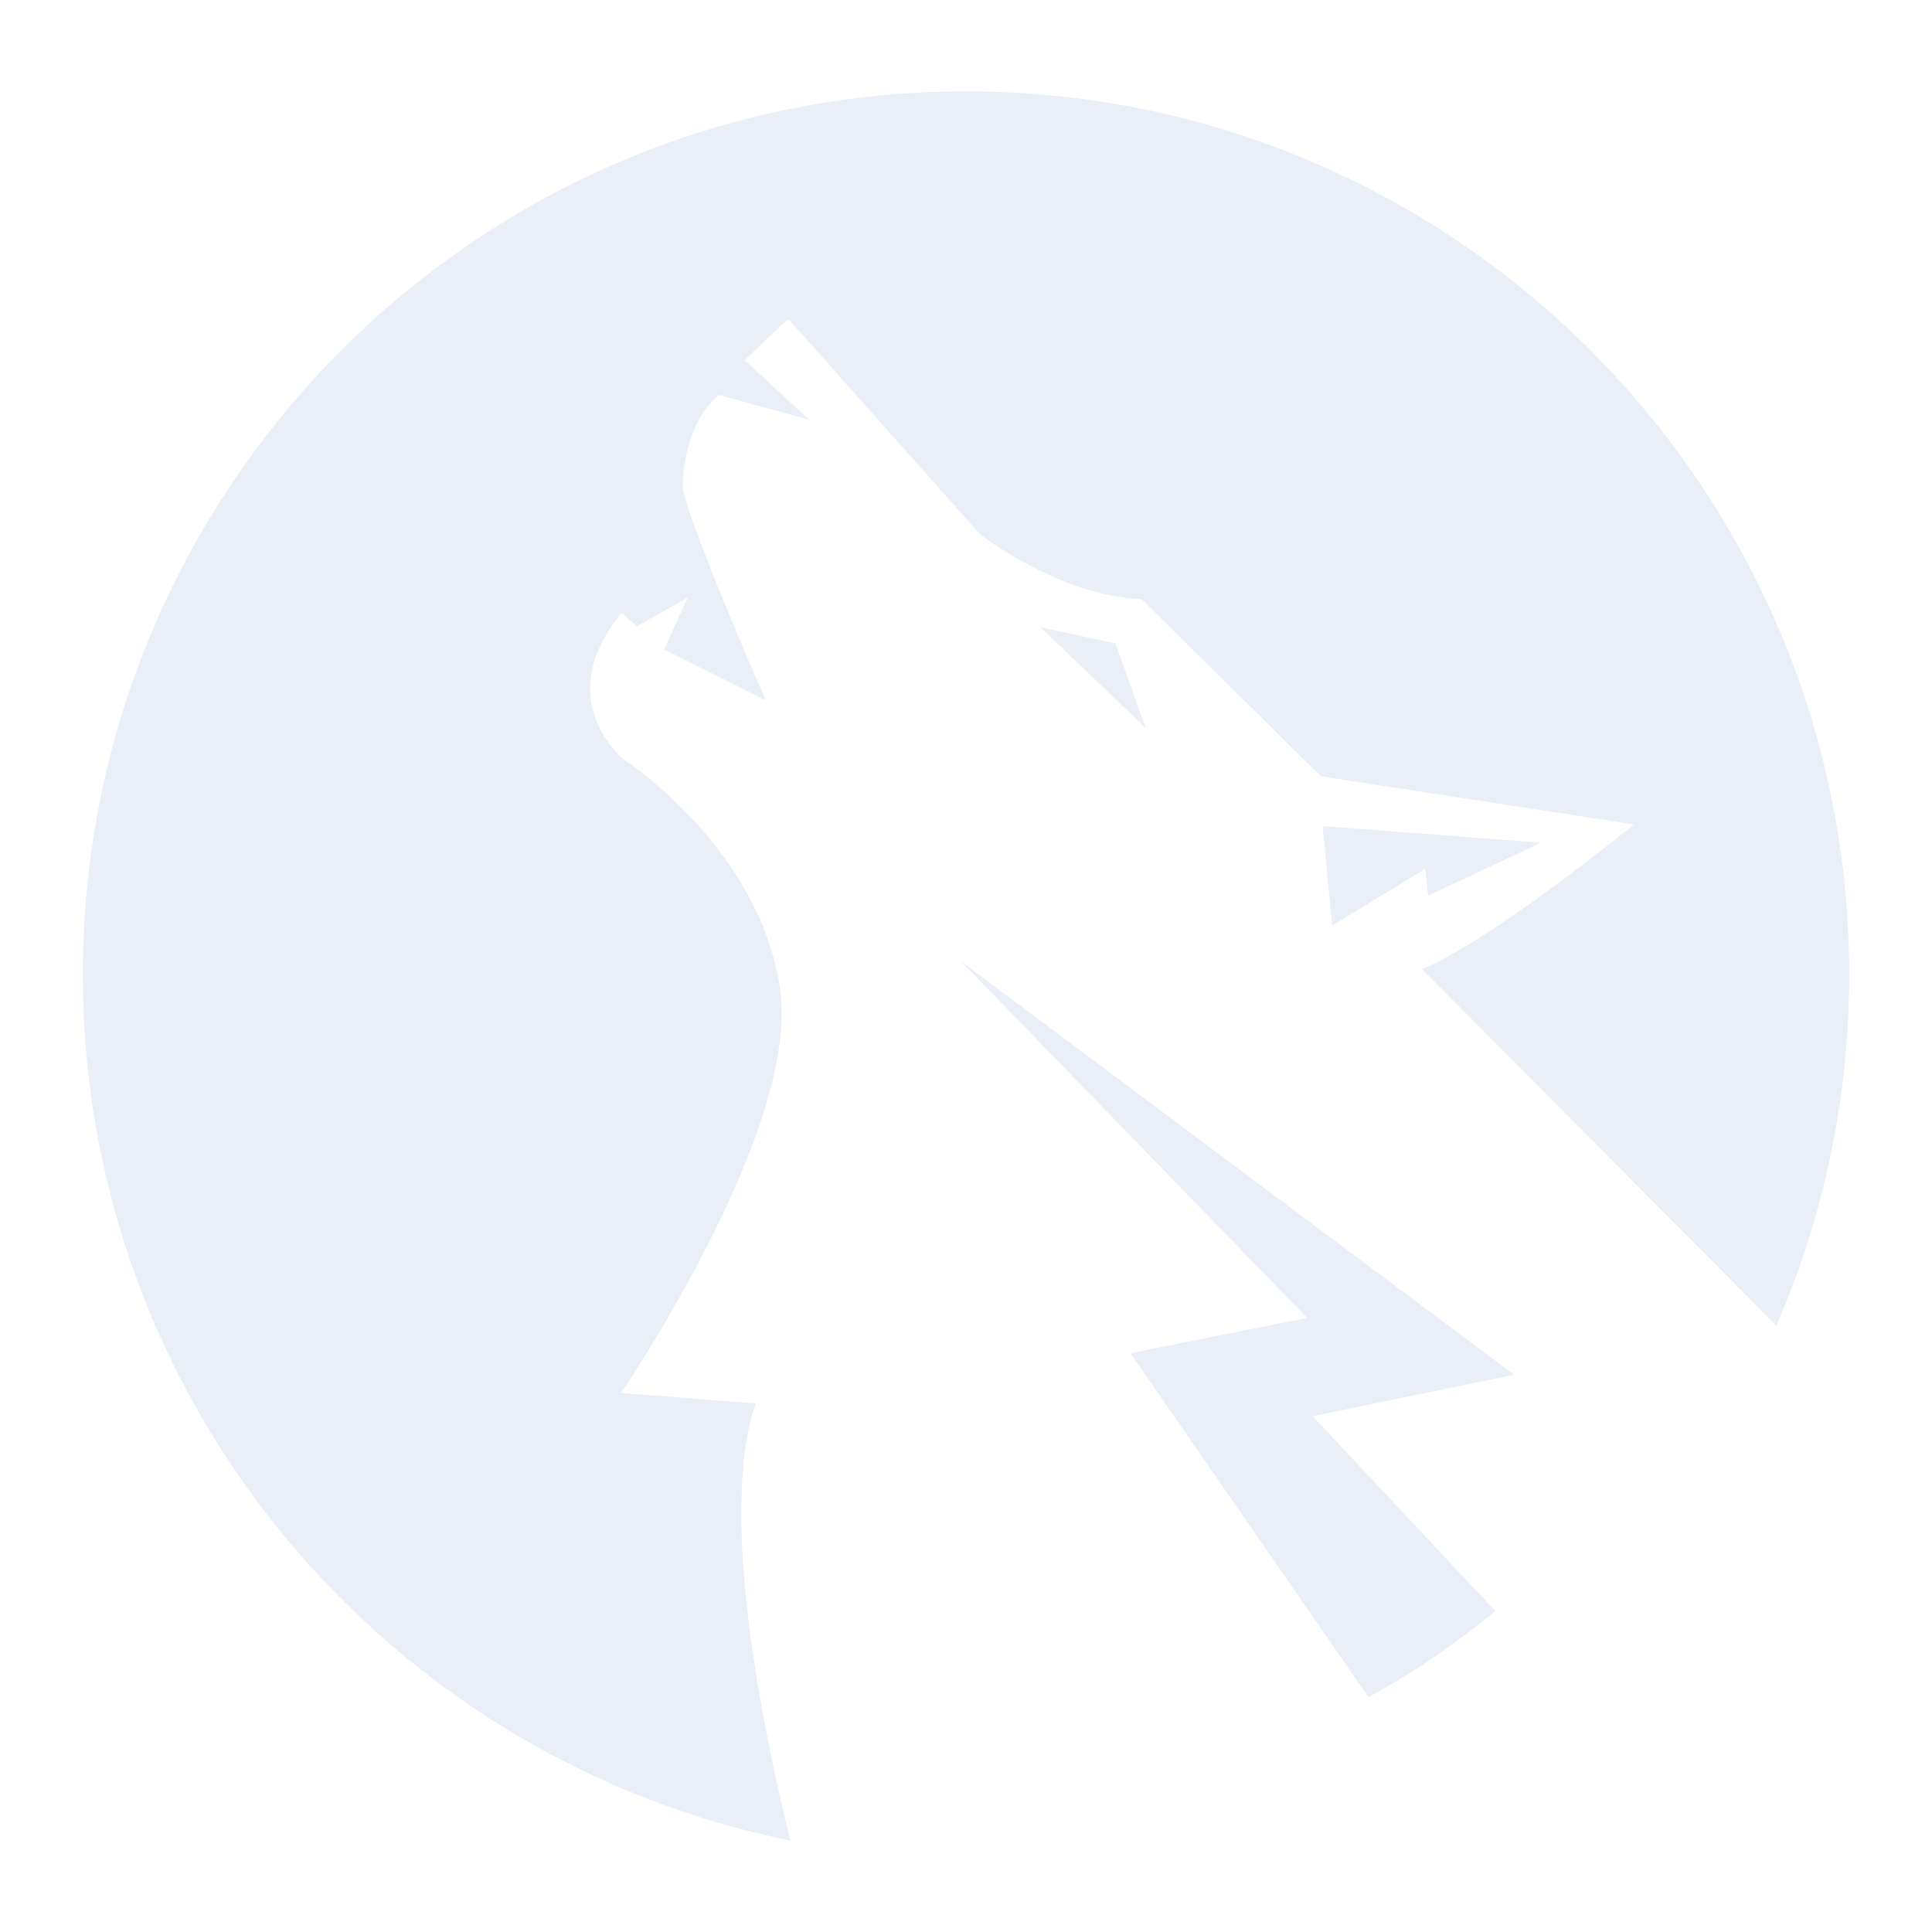
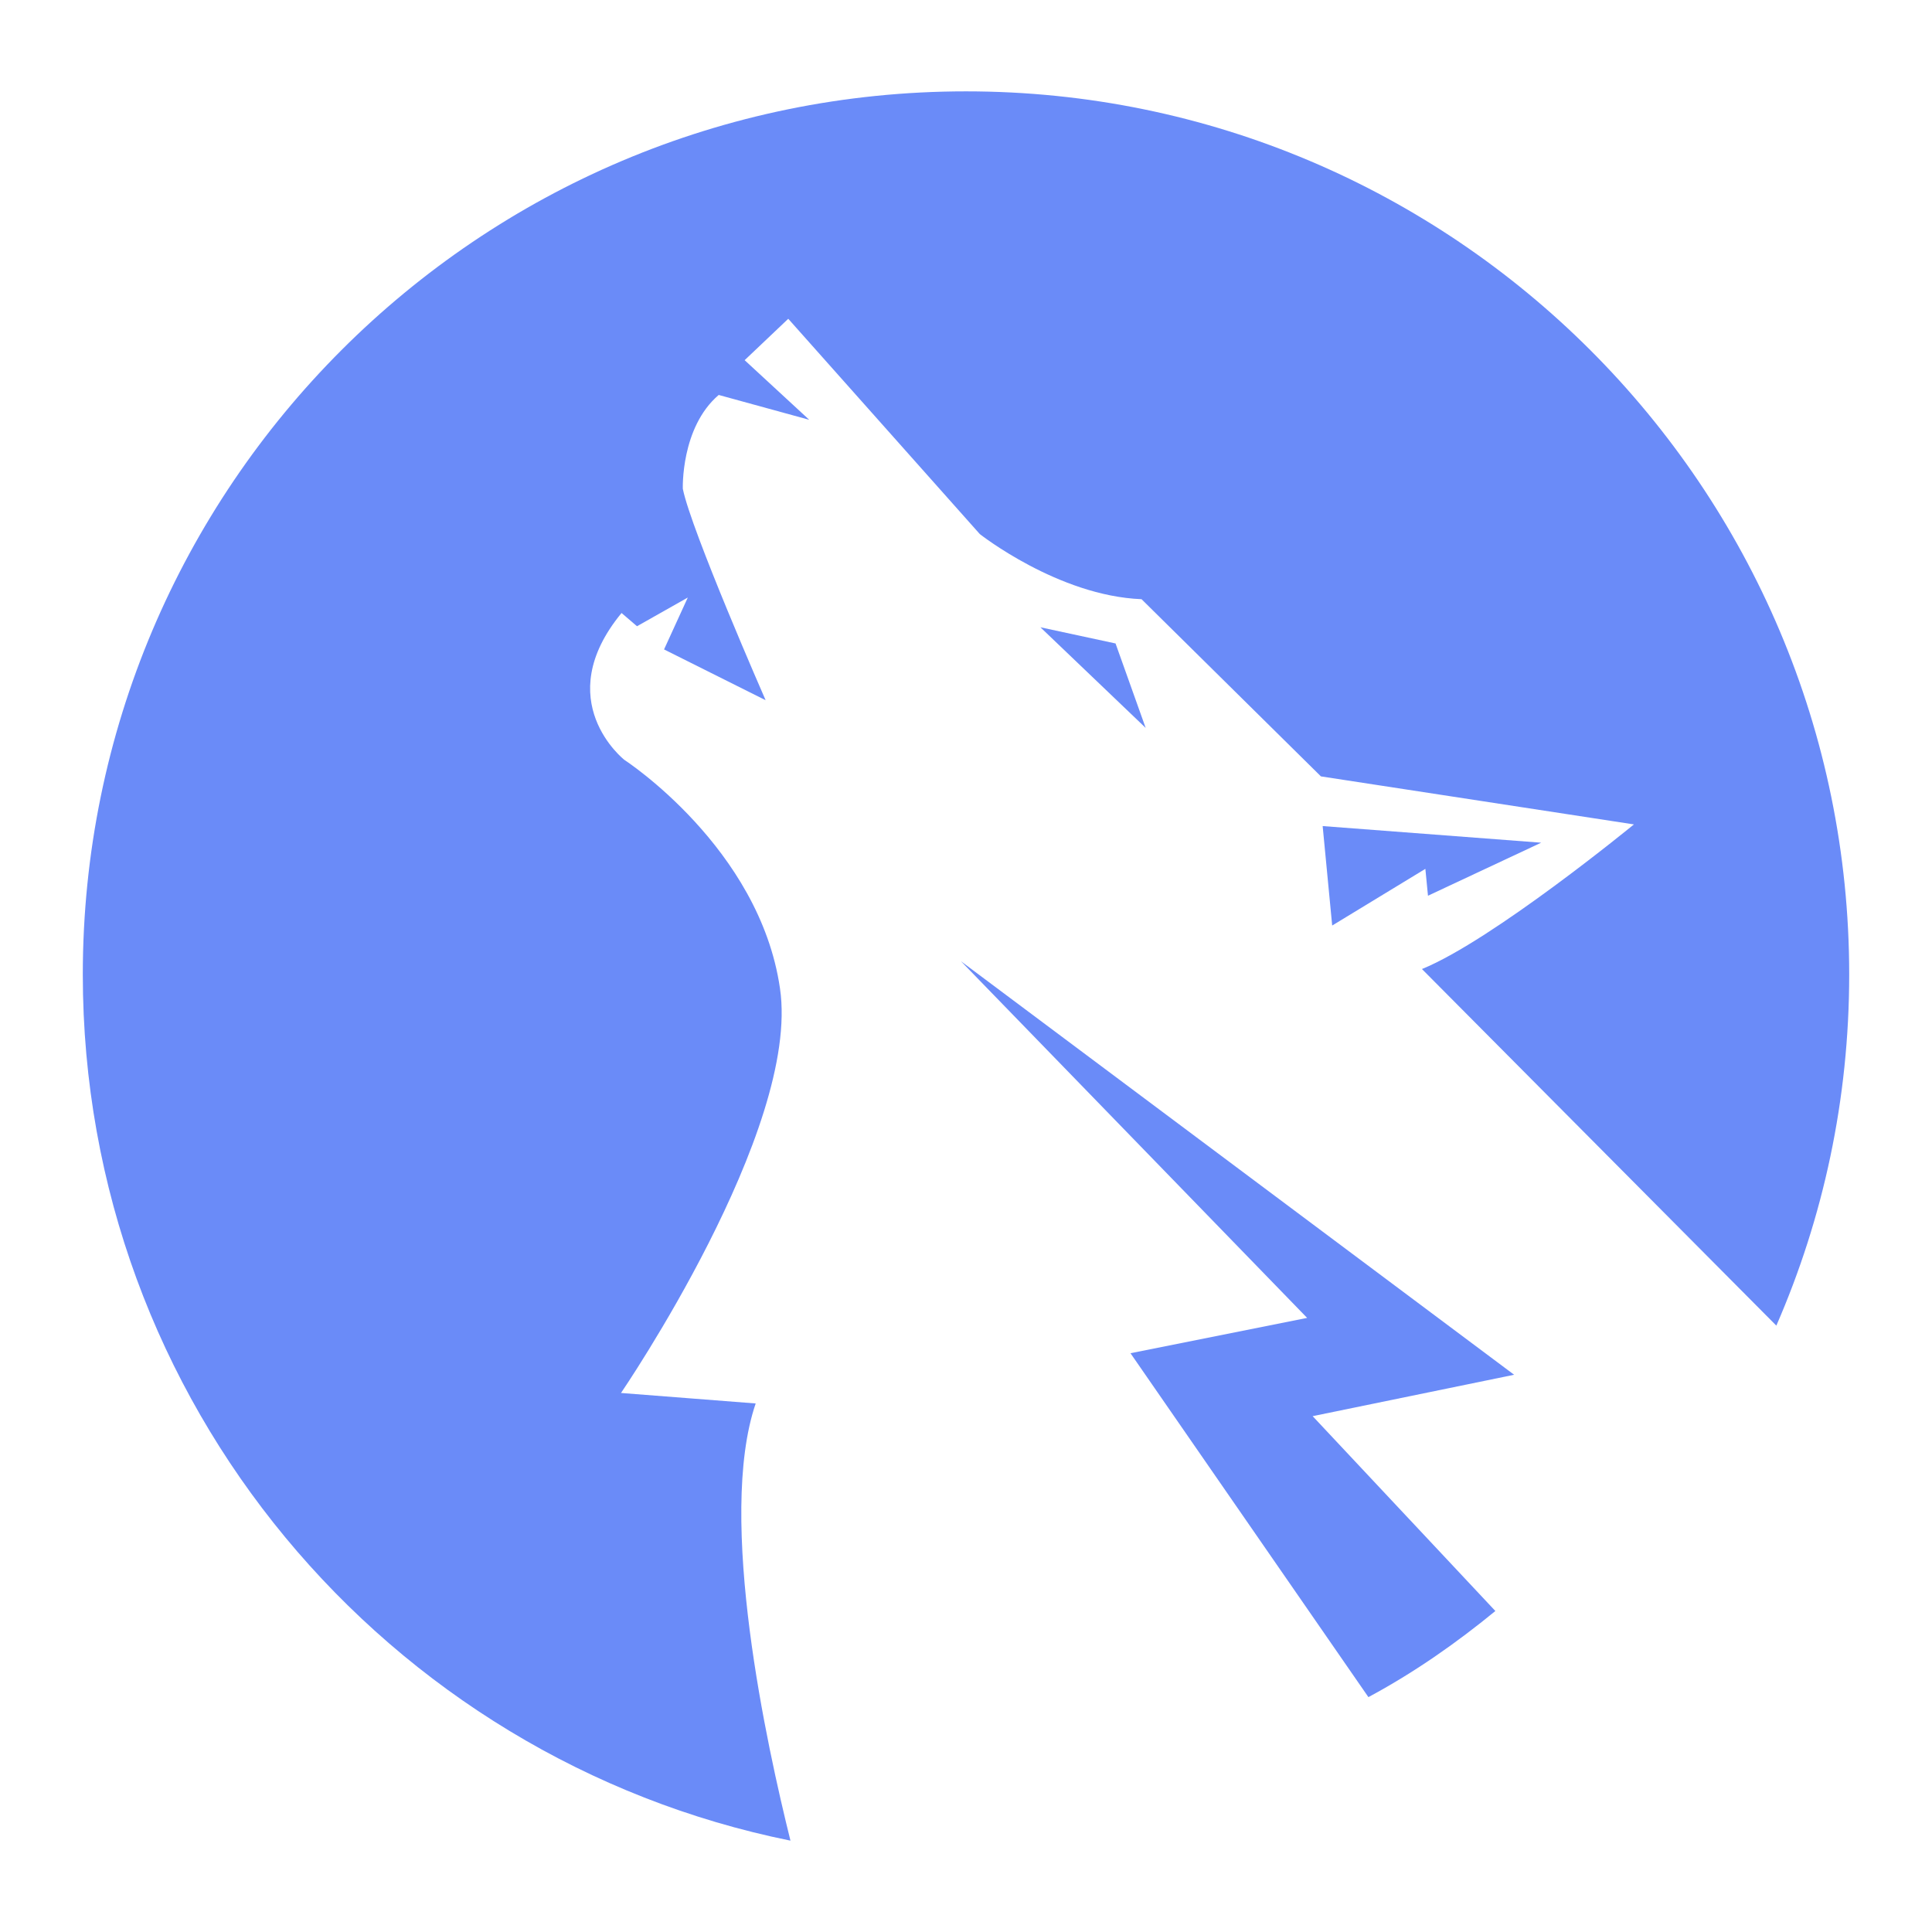
- <svg xmlns="http://www.w3.org/2000/svg" width="24" height="24" viewBox="0 0 24 24" fill="none">
-   <path d="M16.238 16.372L14.043 16.81L16.999 21.082C17.561 20.781 18.082 20.417 18.576 20.013L16.306 17.592L18.809 17.078L11.938 11.942L16.238 16.372ZM17.739 11.127L19.145 10.468L16.43 10.262L16.549 11.497L17.706 10.793L17.739 11.127ZM12.924 7.792L14.232 9.043L13.857 7.993L12.924 7.792Z" fill="#EAEEF6" />
-   <path d="M12 1.135C5.938 1.135 1.029 6.051 1.029 12.106C1.029 17.421 4.807 21.85 9.819 22.865C9.531 21.706 8.901 18.86 9.387 17.434L7.714 17.304C7.714 17.304 9.95 14.033 9.689 12.278C9.435 10.529 7.755 9.439 7.755 9.439C7.755 9.439 6.823 8.705 7.721 7.615L7.913 7.779L8.544 7.423L8.249 8.067L9.511 8.698C9.511 8.698 8.585 6.586 8.482 6.072C8.482 6.072 8.455 5.311 8.928 4.906L10.053 5.215L9.25 4.474L9.792 3.96L12.171 6.634C12.171 6.634 13.145 7.402 14.181 7.443L16.409 9.644L20.297 10.241C20.297 10.241 18.542 11.681 17.664 12.038L22.066 16.467C22.649 15.13 22.971 13.656 22.971 12.106C22.971 6.051 18.055 1.135 12 1.135Z" fill="#EAEEF6" />
+ <svg xmlns="http://www.w3.org/2000/svg" width="91" height="91" viewBox="0 0 91 91" fill="none">
+   <path d="M61.568 62.075L53.248 63.739L64.454 79.937C66.586 78.793 68.562 77.415 70.434 75.881L61.828 66.703L71.318 64.753L45.266 45.279L61.568 62.075ZM67.26 42.19L72.592 39.692L62.299 38.909L62.748 43.594L67.137 40.924L67.26 42.19ZM49.005 29.546L53.963 34.286L52.544 30.308L49.005 29.546Z" fill="#6A8BF8" />
+   <path d="M45.5 4.303C22.516 4.303 3.9 22.945 3.9 45.903C3.9 66.053 18.226 82.849 37.232 86.697C36.14 82.303 33.748 71.513 35.594 66.105L29.25 65.611C29.25 65.611 37.726 53.209 36.738 46.553C35.776 39.923 29.406 35.789 29.406 35.789C29.406 35.789 25.87 33.007 29.276 28.873L30.004 29.497L32.396 28.145L31.278 30.589L36.062 32.981C36.062 32.981 32.552 24.973 32.162 23.023C32.162 23.023 32.058 20.137 33.852 18.603L38.116 19.773L35.074 16.965L37.128 15.015L46.15 25.155C46.15 25.155 49.842 28.067 53.768 28.223L62.218 36.569L76.96 38.831C76.96 38.831 70.304 44.291 66.976 45.643L83.668 62.439C85.878 57.369 87.1 51.779 87.1 45.903C87.1 22.945 68.458 4.303 45.5 4.303Z" fill="#6A8BF8" />
</svg>
